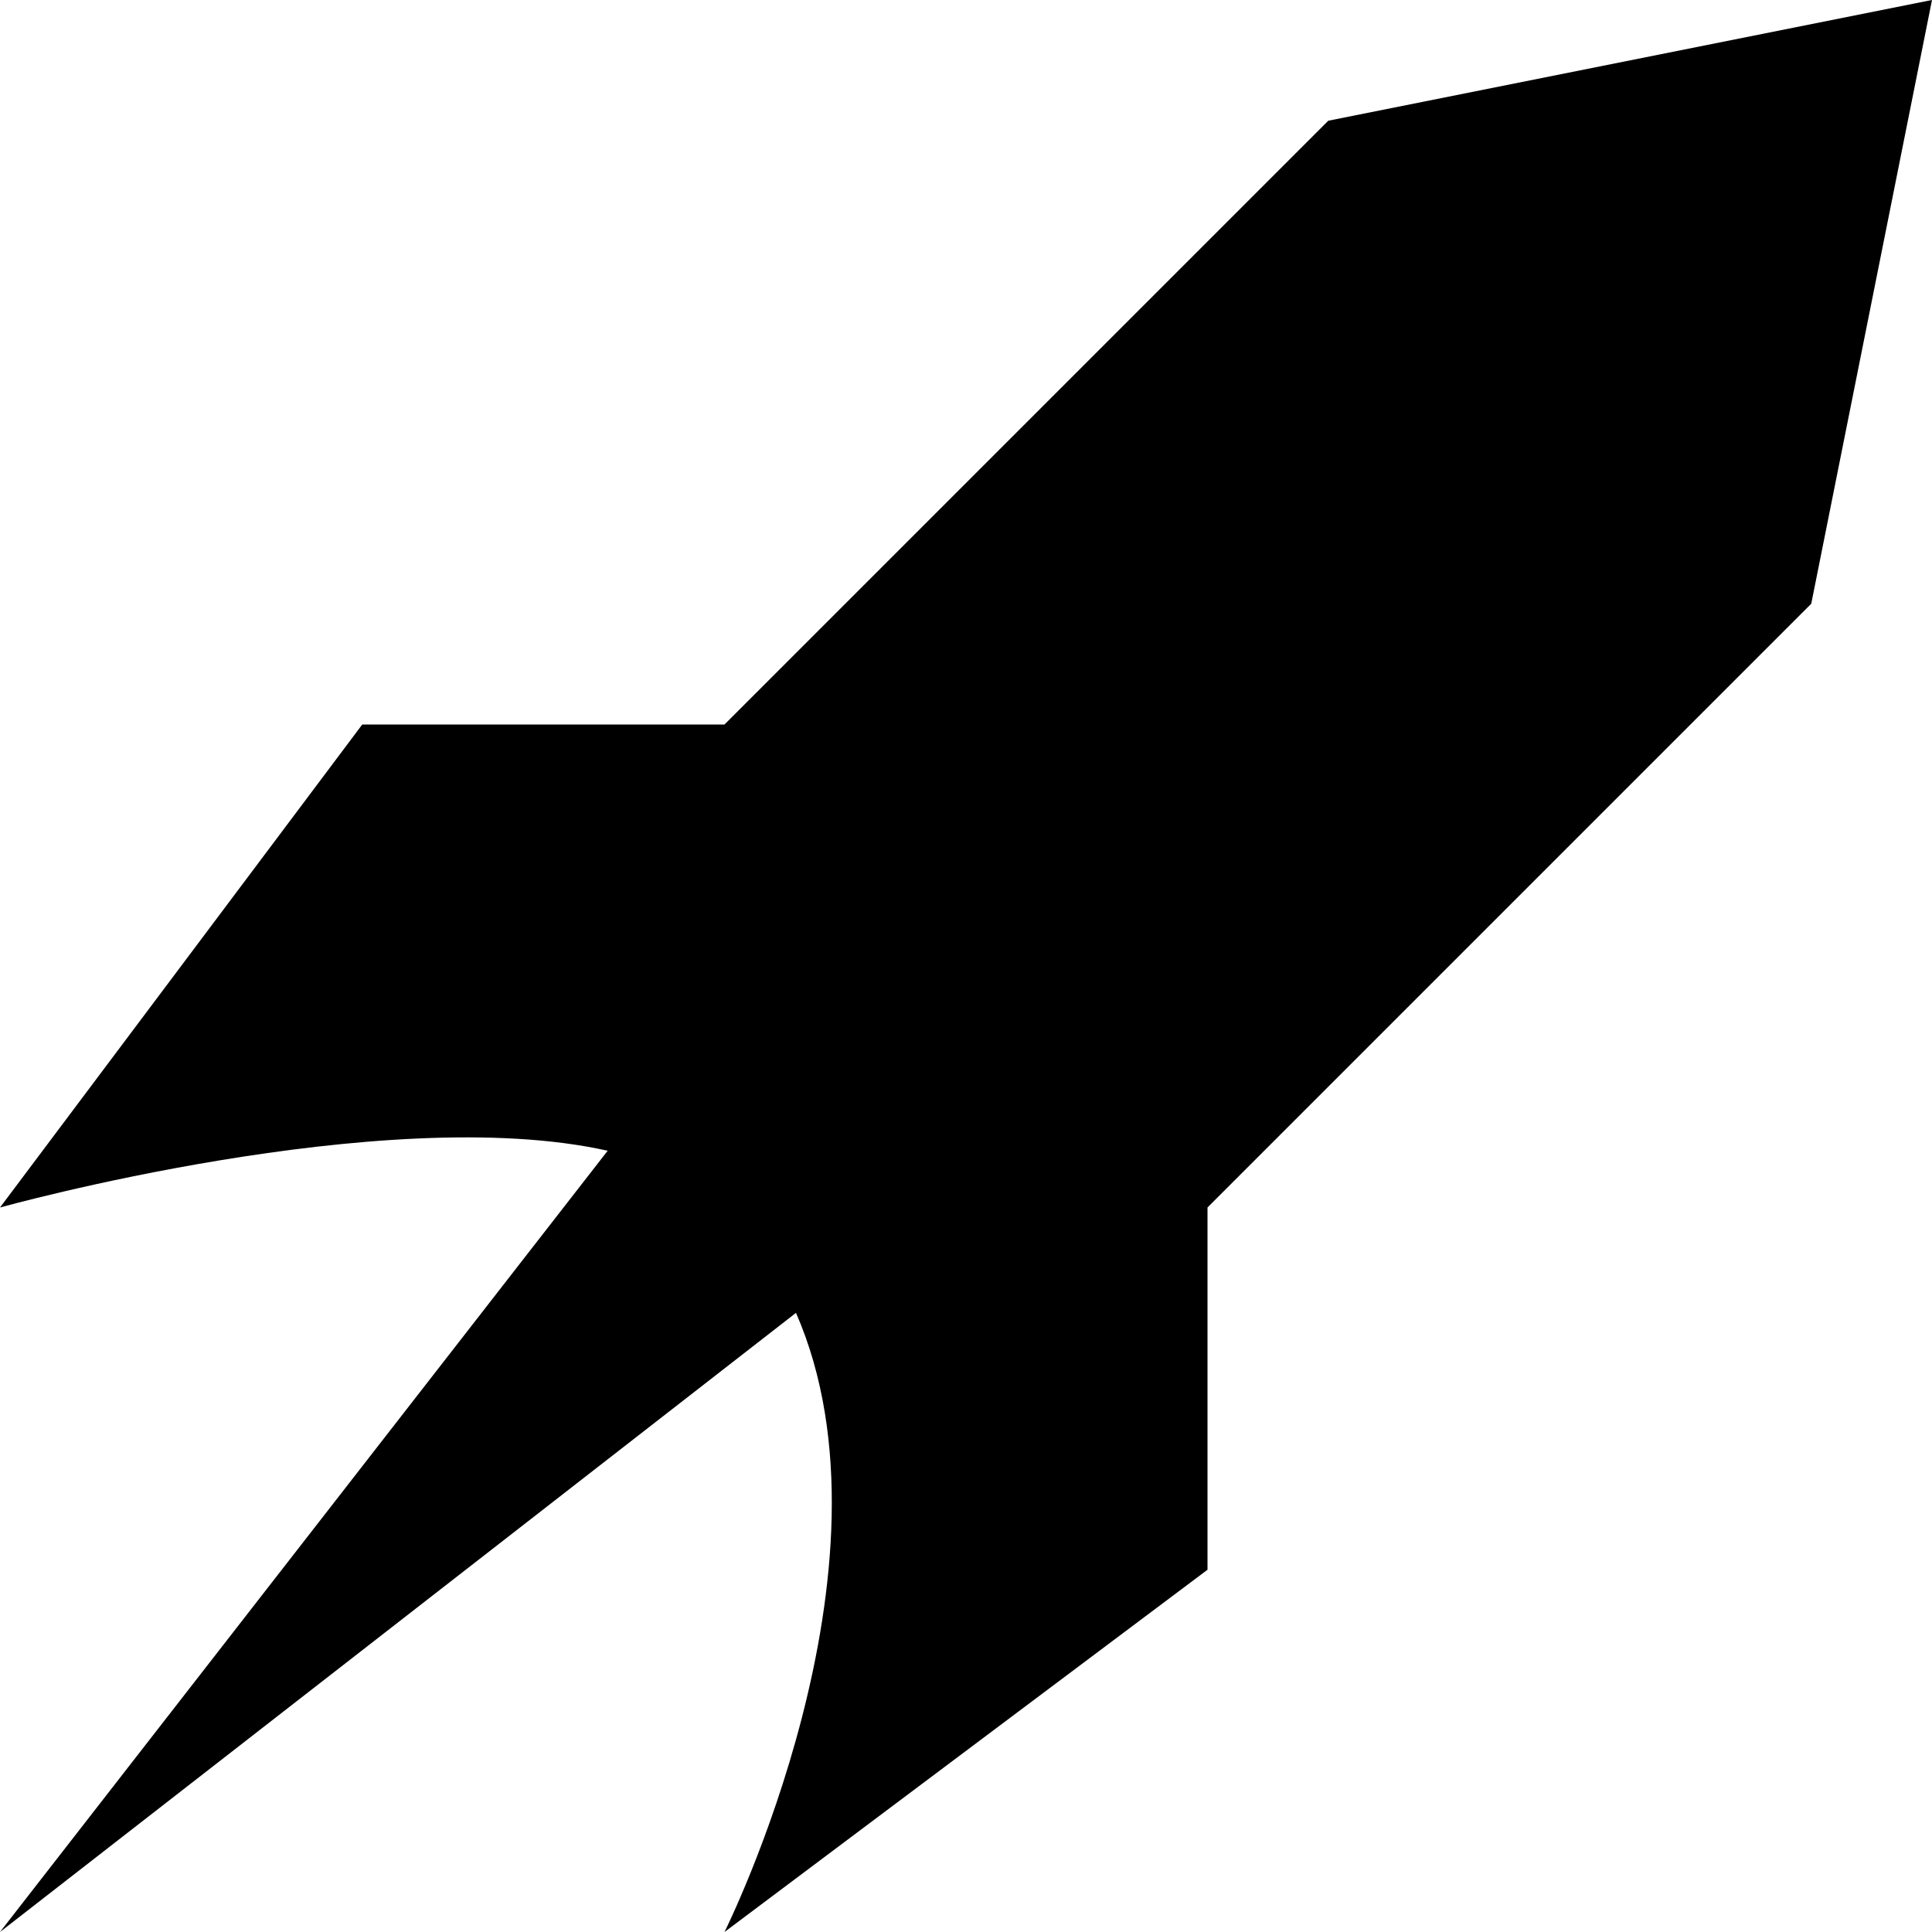
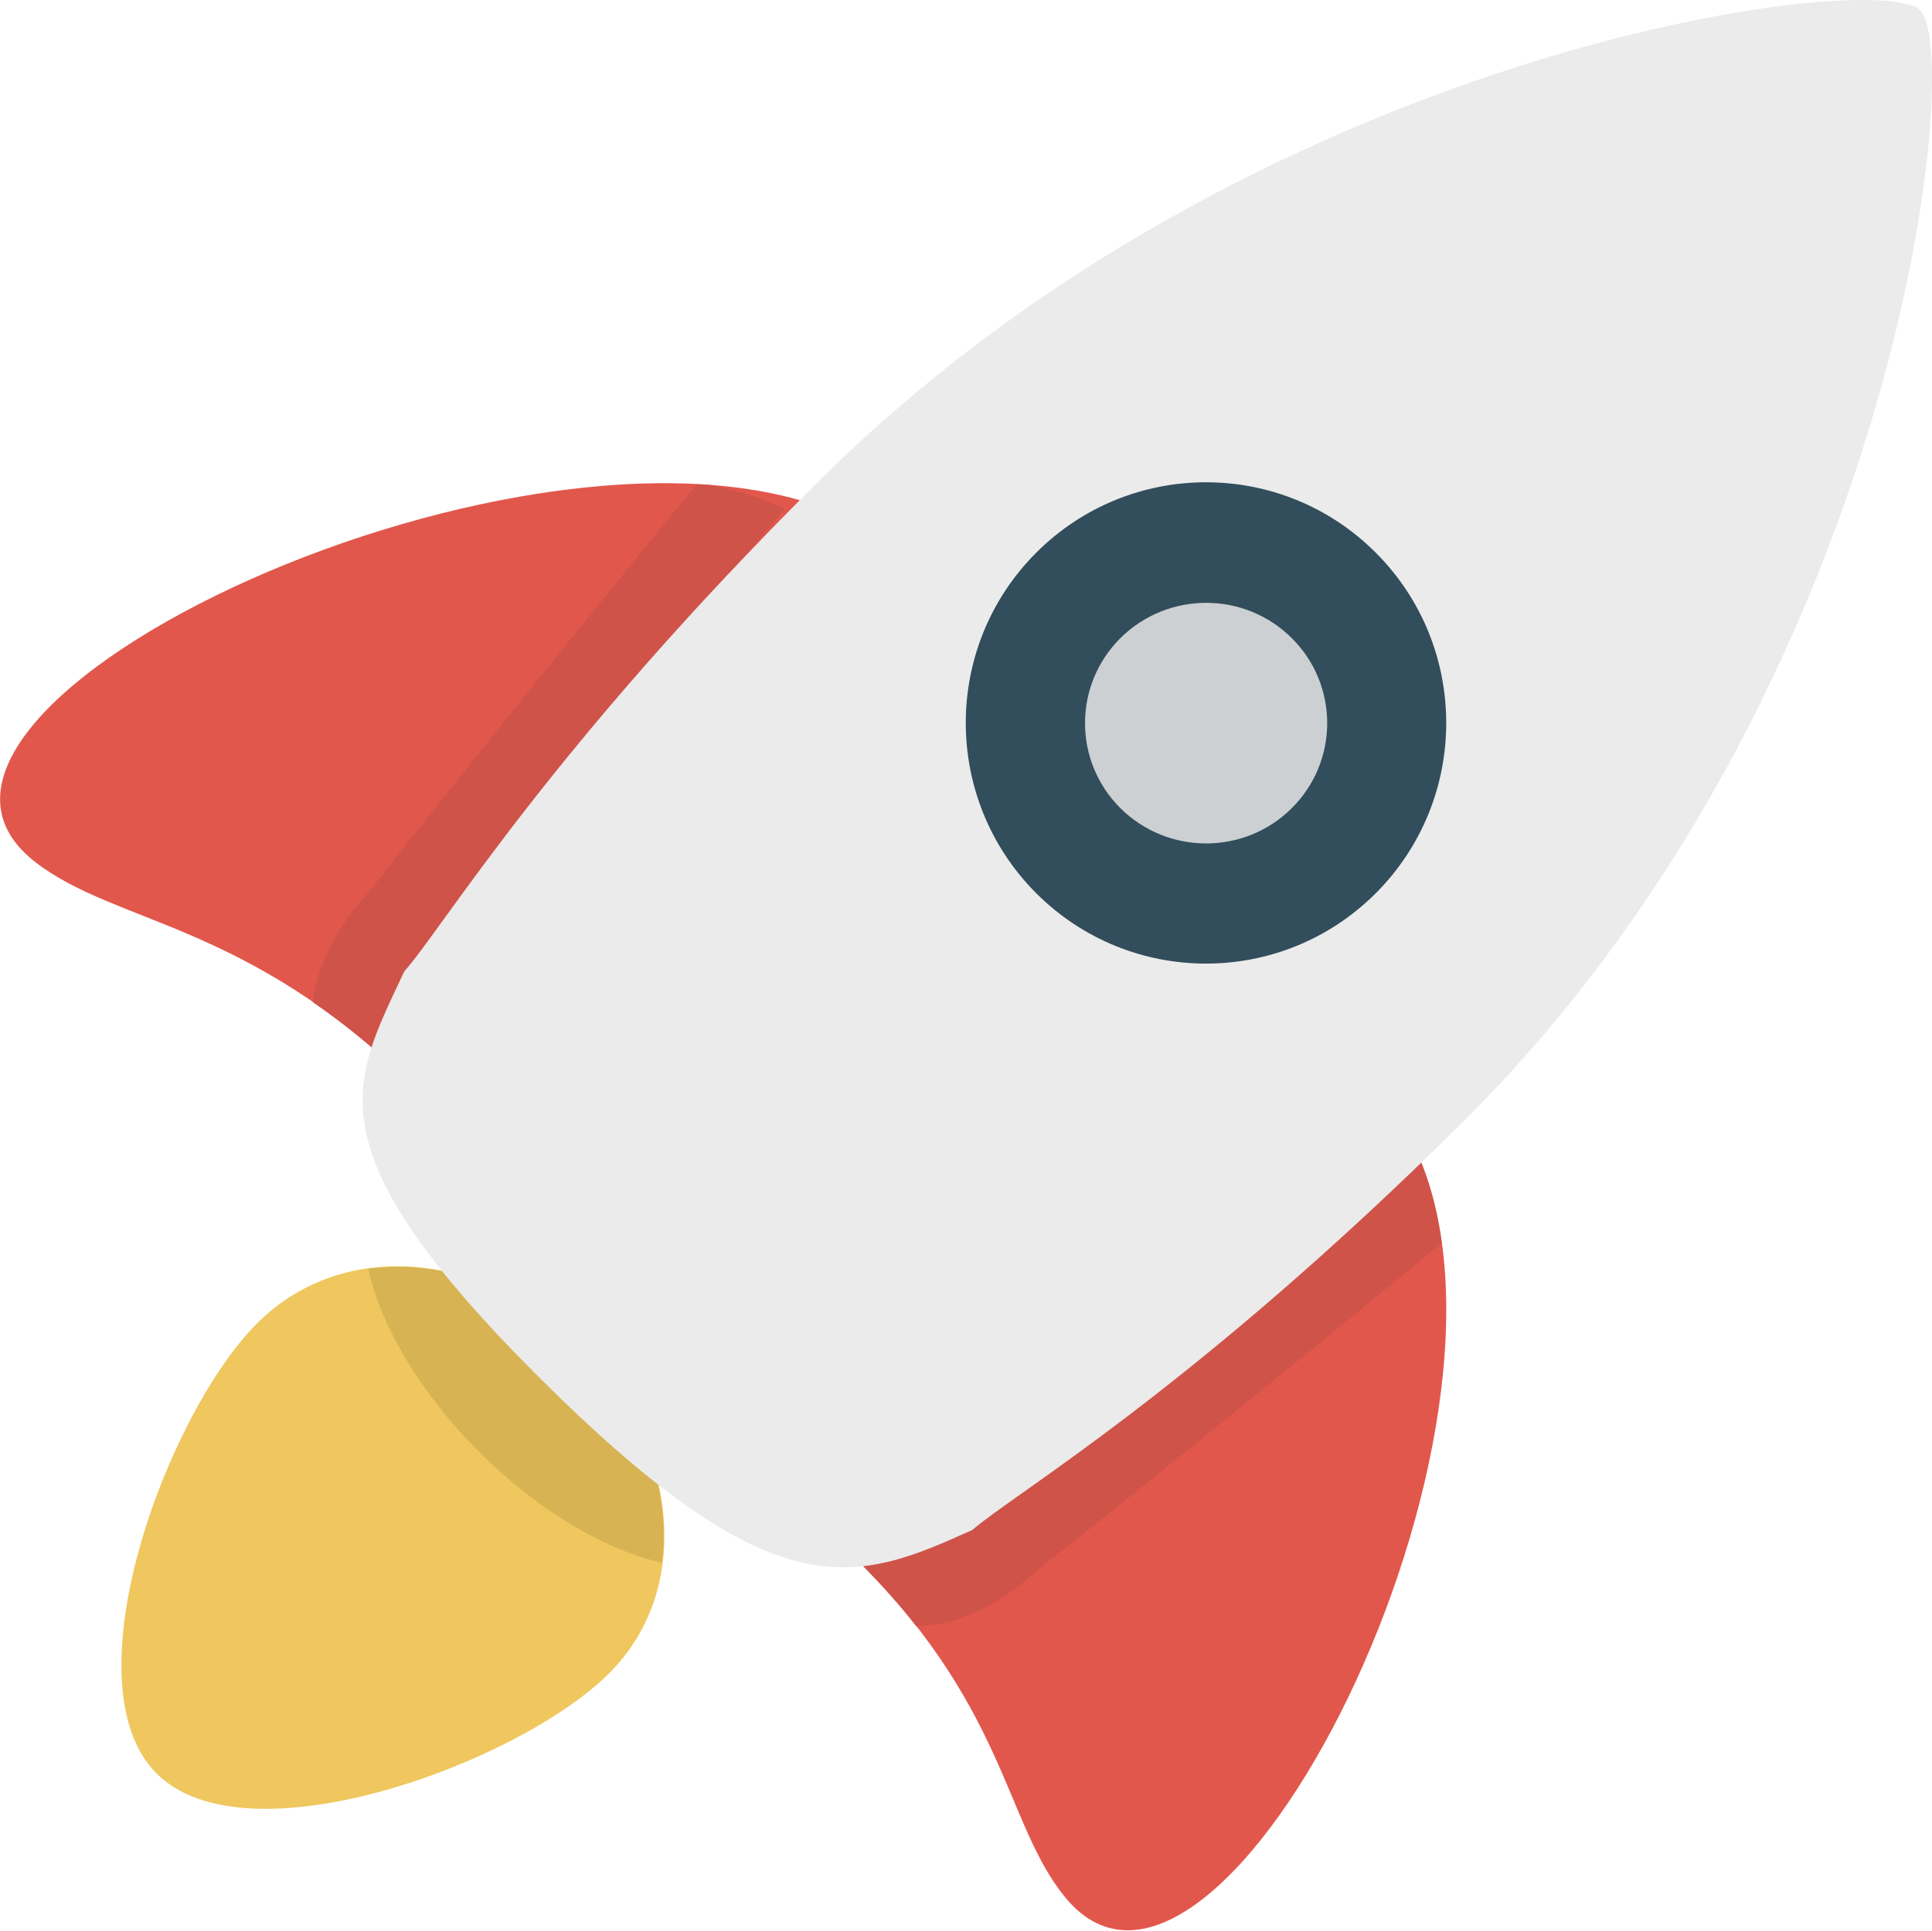
- <svg xmlns="http://www.w3.org/2000/svg" version="1.1" width="32" height="32" viewBox="0 0 32 32">
-   <g id="icomoon-ignore">
- </g>
-   <path d="M22 2l-10 10h-6l-6 8c0 0 6.357-1.77 10.065-0.94l-10.065 12.94 13.184-10.255c1.839 4.208-1.184 10.255-1.184 10.255l8-6v-6l10-10 2-10-10 2z" fill="#000000" />
+ <svg xmlns="http://www.w3.org/2000/svg" width="32.031" height="32.006" viewBox="-0.016 -0.003 32.031 32.006" enable-background="new -0.016 -0.003 32.031 32.006">
+   <path fill="#EFC75E" d="M9.627 22.319c1.495 1.489 1.945 3.938.451 5.428-1.495 1.489-6.001 3.148-7.496 1.659-1.494-1.489.172-5.979 1.666-7.468 1.495-1.489 3.885-1.109 5.379.381z" />
+   <path fill="#E2574C" d="M23.432 19.008c2.251 4.667-3.242 15.53-5.782 12.456-1.03-1.246-.962-3.234-3.651-5.794-.004.016.979.174 2.13-.868 2.656-2.046 7.303-5.777 7.303-5.794z" />
+   <path fill="#E2574C" d="M13.973 8.556c-5.045-2.286-16.73 3.171-13.4 5.738 1.35 1.041 3.492.984 6.267 3.699-.017.004-.192-.984.926-2.135 2.189-2.658 6.188-7.302 6.207-7.302z" />
+   <path fill="#CF5349" d="M11.751 8.038l-.218-.011c-1.107 1.352-3.812 4.685-5.461 6.794-.676.734-.859 1.401-.898 1.795.323.222.656.478 1 .772.084-.398.305-.953.858-1.554 2.105-2.694 5.948-7.404 5.966-7.403-.377-.18-.801-.303-1.247-.393z" />
+   <path fill="#CF5349" d="M23.463 19.082c-.658.554-4.828 3.973-7.306 5.924-.819.758-1.546.9-1.909.914.356.358.664.705.926 1.04.326.005 1.111-.098 1.997-.917 2.074-1.634 5.322-4.285 6.715-5.436-.075-.552-.213-1.067-.423-1.525z" />
+   <path fill="#D7B354" d="M6.089 21.038c.208.932.847 2.043 1.842 3.036.99.988 2.097 1.624 3.028 1.836.158-1.252-.36-2.623-1.332-3.591-.967-.964-2.307-1.452-3.538-1.281z" />
+   <path fill="#EBEBEB" d="M31.814.16c.752.711-.355 11.267-7.57 18.434-4.467 4.438-7.43 6.156-8.139 6.771-1.961.889-3.262 1.367-7.148-2.495-3.877-3.852-3.131-4.92-2.271-6.765.638-.716 2.405-3.691 6.873-8.13 7.212-7.166 17.468-8.513 18.255-7.815z" />
+   <path fill="#324D5B" d="M22.795 9.163c1.555 1.558 1.555 4.084 0 5.643-1.556 1.558-4.077 1.558-5.633 0-1.555-1.559-1.555-4.085 0-5.643 1.556-1.559 4.077-1.559 5.633 0z" />
+   <path fill="#CCD0D2" d="M21.4 10.577c.784.779.784 2.042 0 2.821-.783.779-2.055.779-2.84 0-.783-.779-.783-2.042 0-2.821.786-.779 2.057-.779 2.84 0z" />
</svg>
